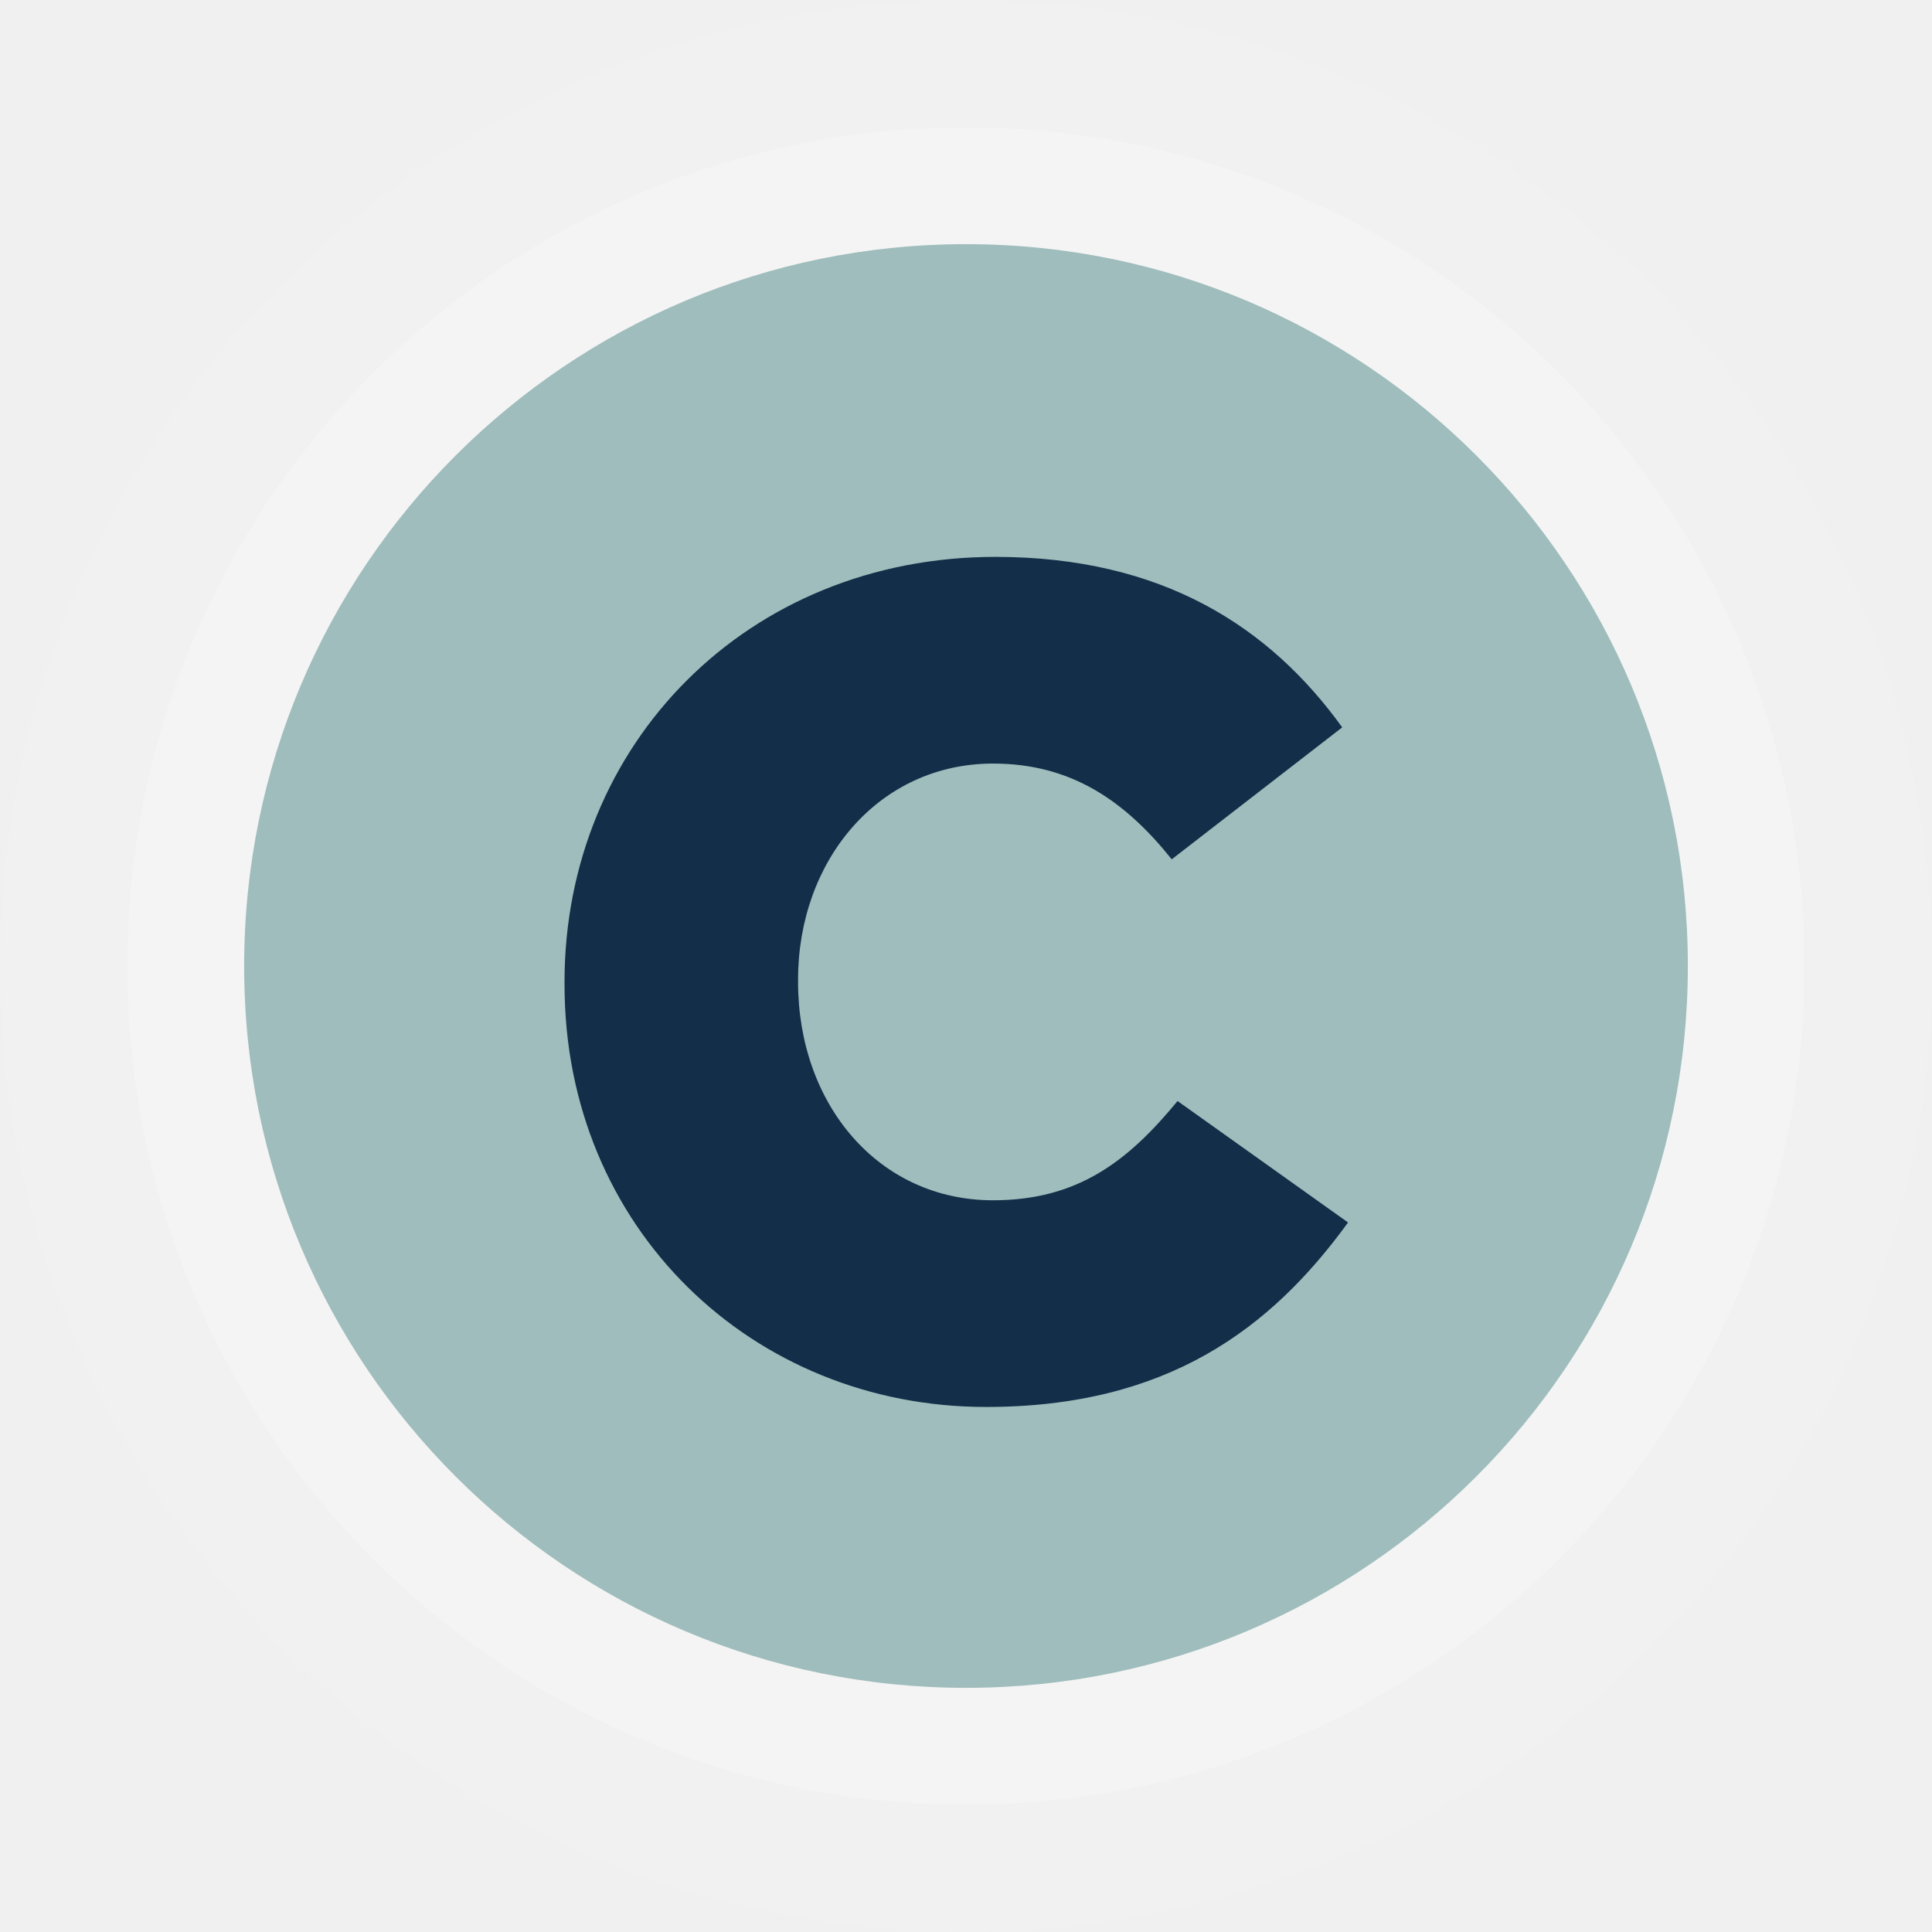
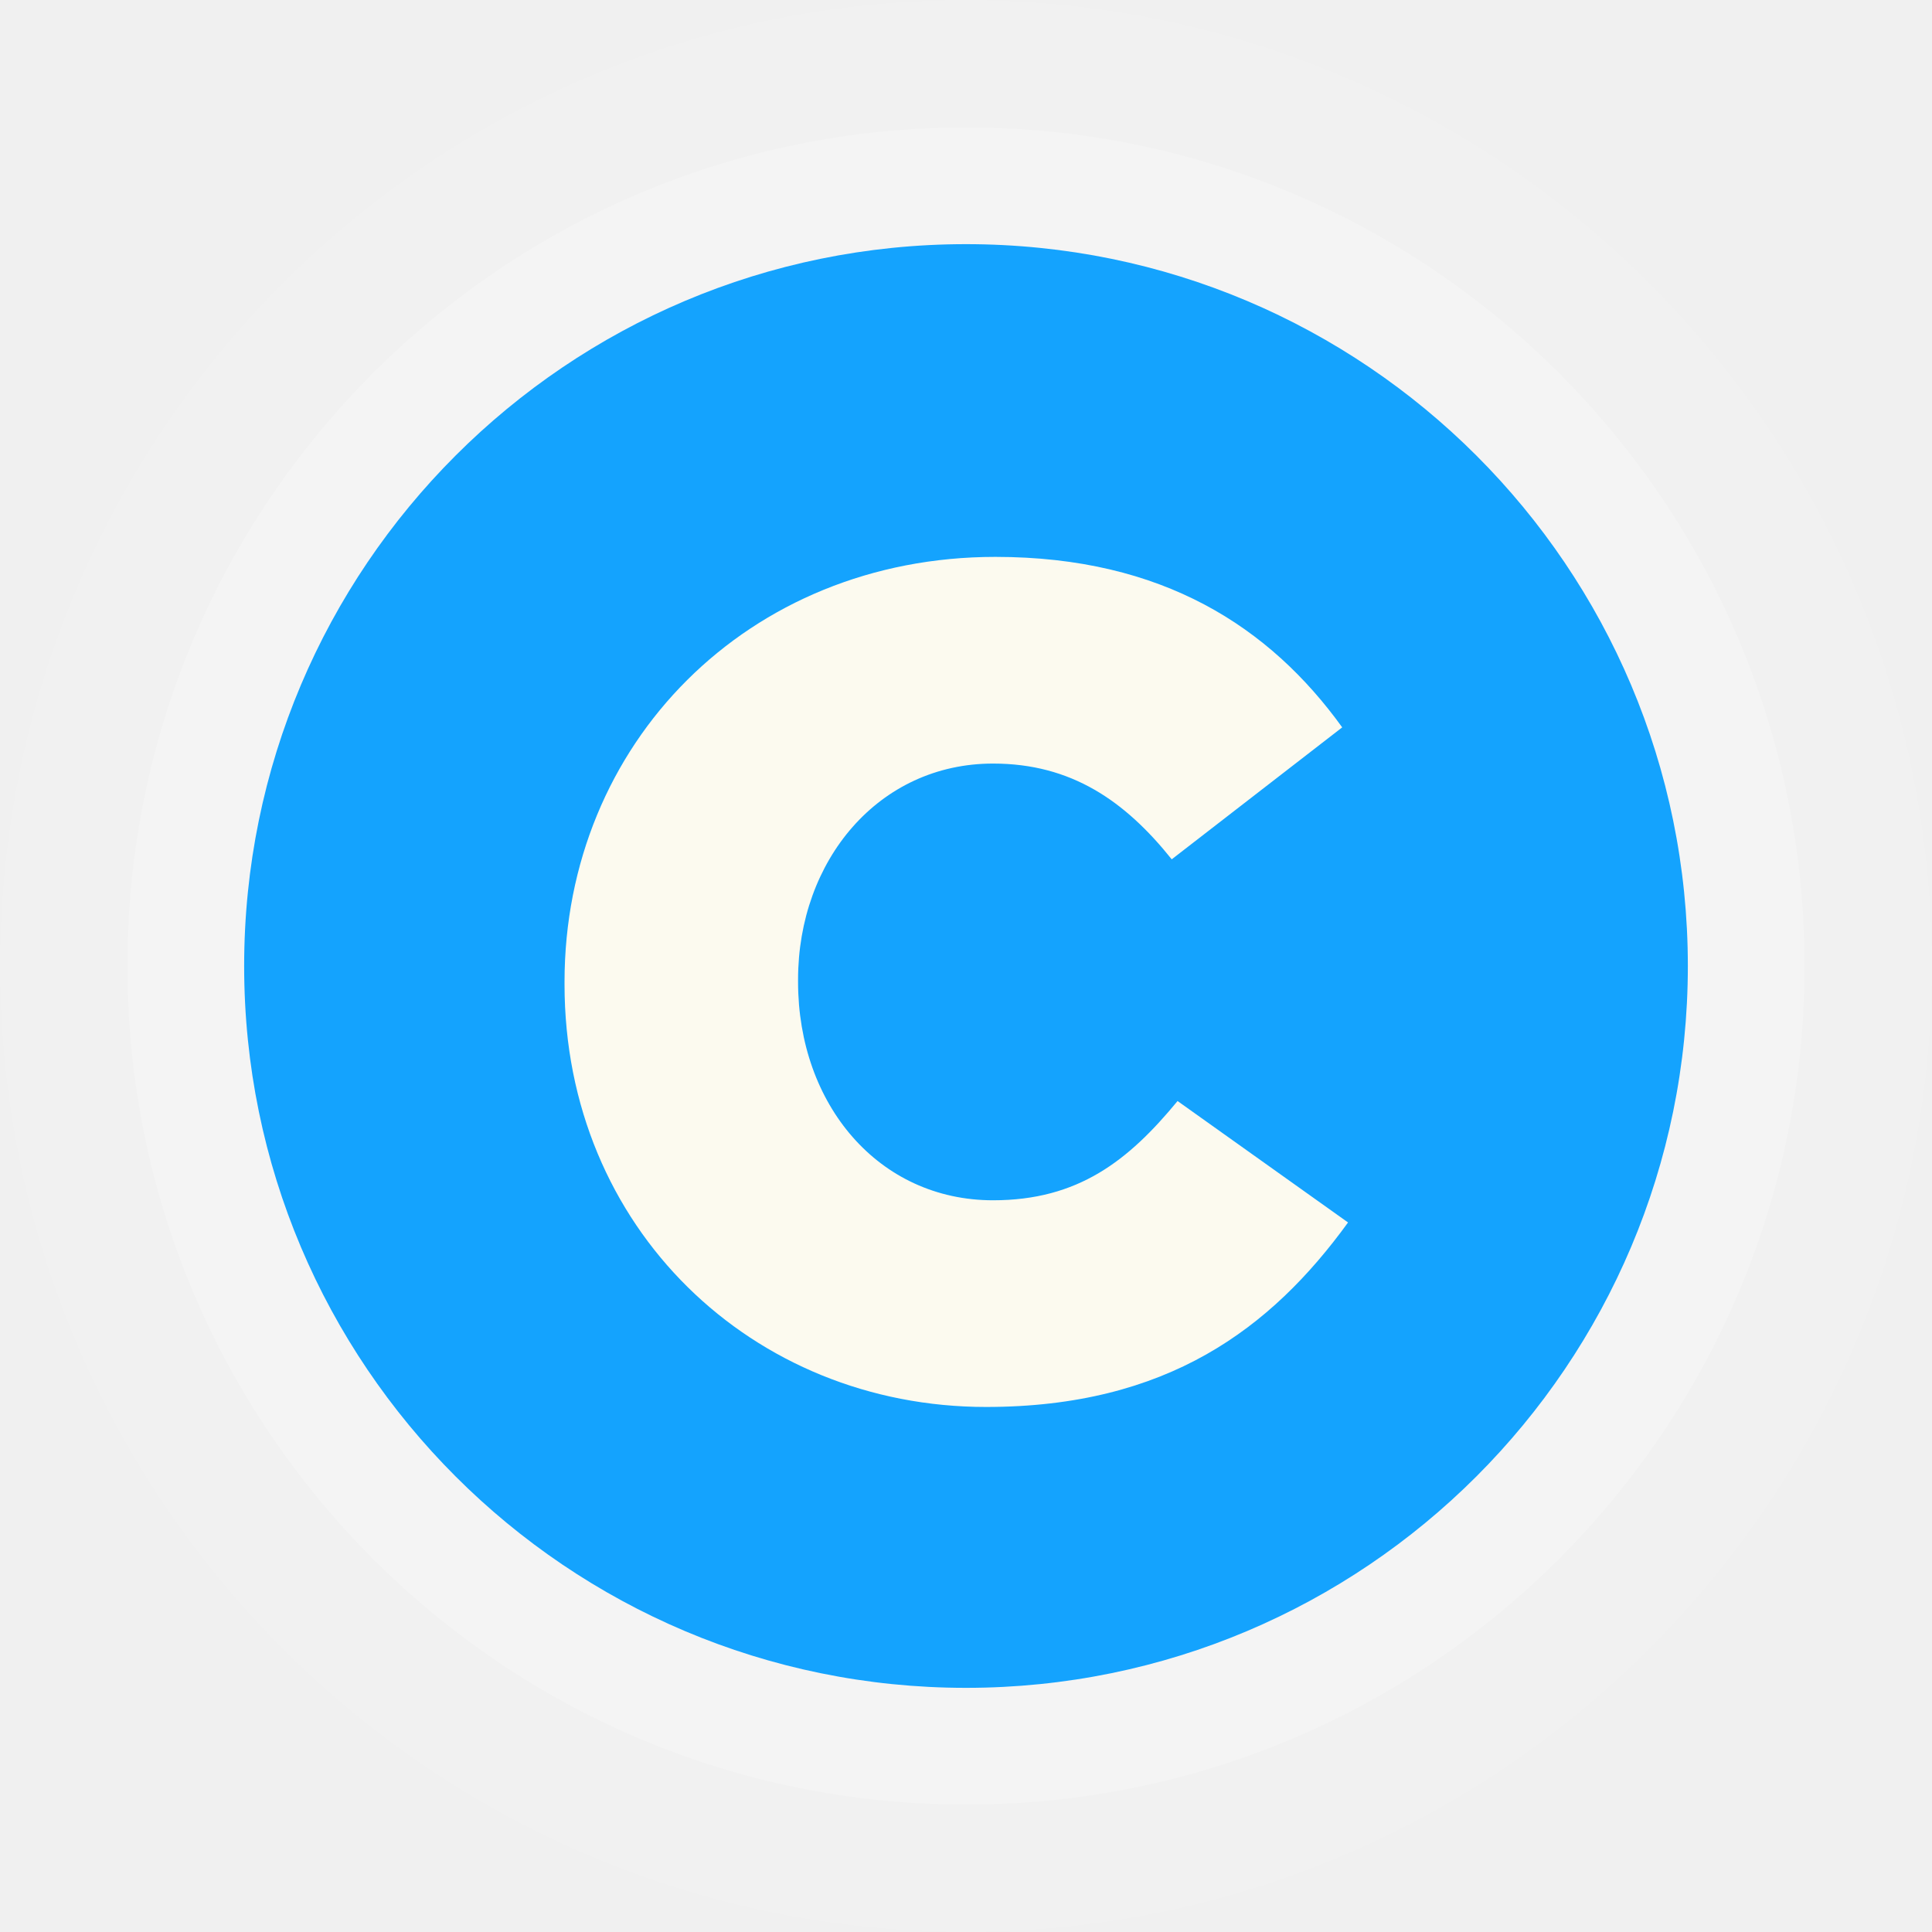
<svg xmlns="http://www.w3.org/2000/svg" width="182" height="182" viewBox="0 0 182 182" fill="none">
  <circle cx="91" cy="91" r="91" fill="white" fill-opacity="0.05" />
  <circle cx="91" cy="91" r="79" fill="white" fill-opacity="0.2" />
-   <circle cx="91" cy="91" r="68" fill="#9FBDBC" />
-   <path d="M92.89 132.54C70.89 132.54 53.18 115.71 53.18 92.72V92.5C53.18 70.06 70.45 52.46 93.77 52.46C109.5 52.46 119.62 59.06 126.44 68.52L110.38 80.95C105.98 75.45 100.92 71.93 93.55 71.93C82.77 71.93 75.18 81.06 75.18 92.28V92.5C75.18 104.05 82.77 113.07 93.55 113.07C101.58 113.07 106.31 109.33 110.93 103.72L126.99 115.16C119.73 125.17 109.94 132.54 92.89 132.54Z" fill="#122E49" />
+   <circle cx="91" cy="91" r="68" fill="#14a3fe" />
+   <path d="M92.89 132.54C70.89 132.54 53.18 115.71 53.18 92.72V92.5C53.18 70.06 70.45 52.46 93.77 52.46C109.5 52.46 119.62 59.06 126.44 68.52L110.38 80.95C105.98 75.45 100.92 71.93 93.55 71.93C82.77 71.93 75.18 81.06 75.18 92.28V92.5C75.18 104.05 82.77 113.07 93.55 113.07C101.58 113.07 106.31 109.33 110.93 103.72L126.99 115.16C119.73 125.17 109.94 132.54 92.89 132.54Z" fill="#fcfaef" />
</svg>
